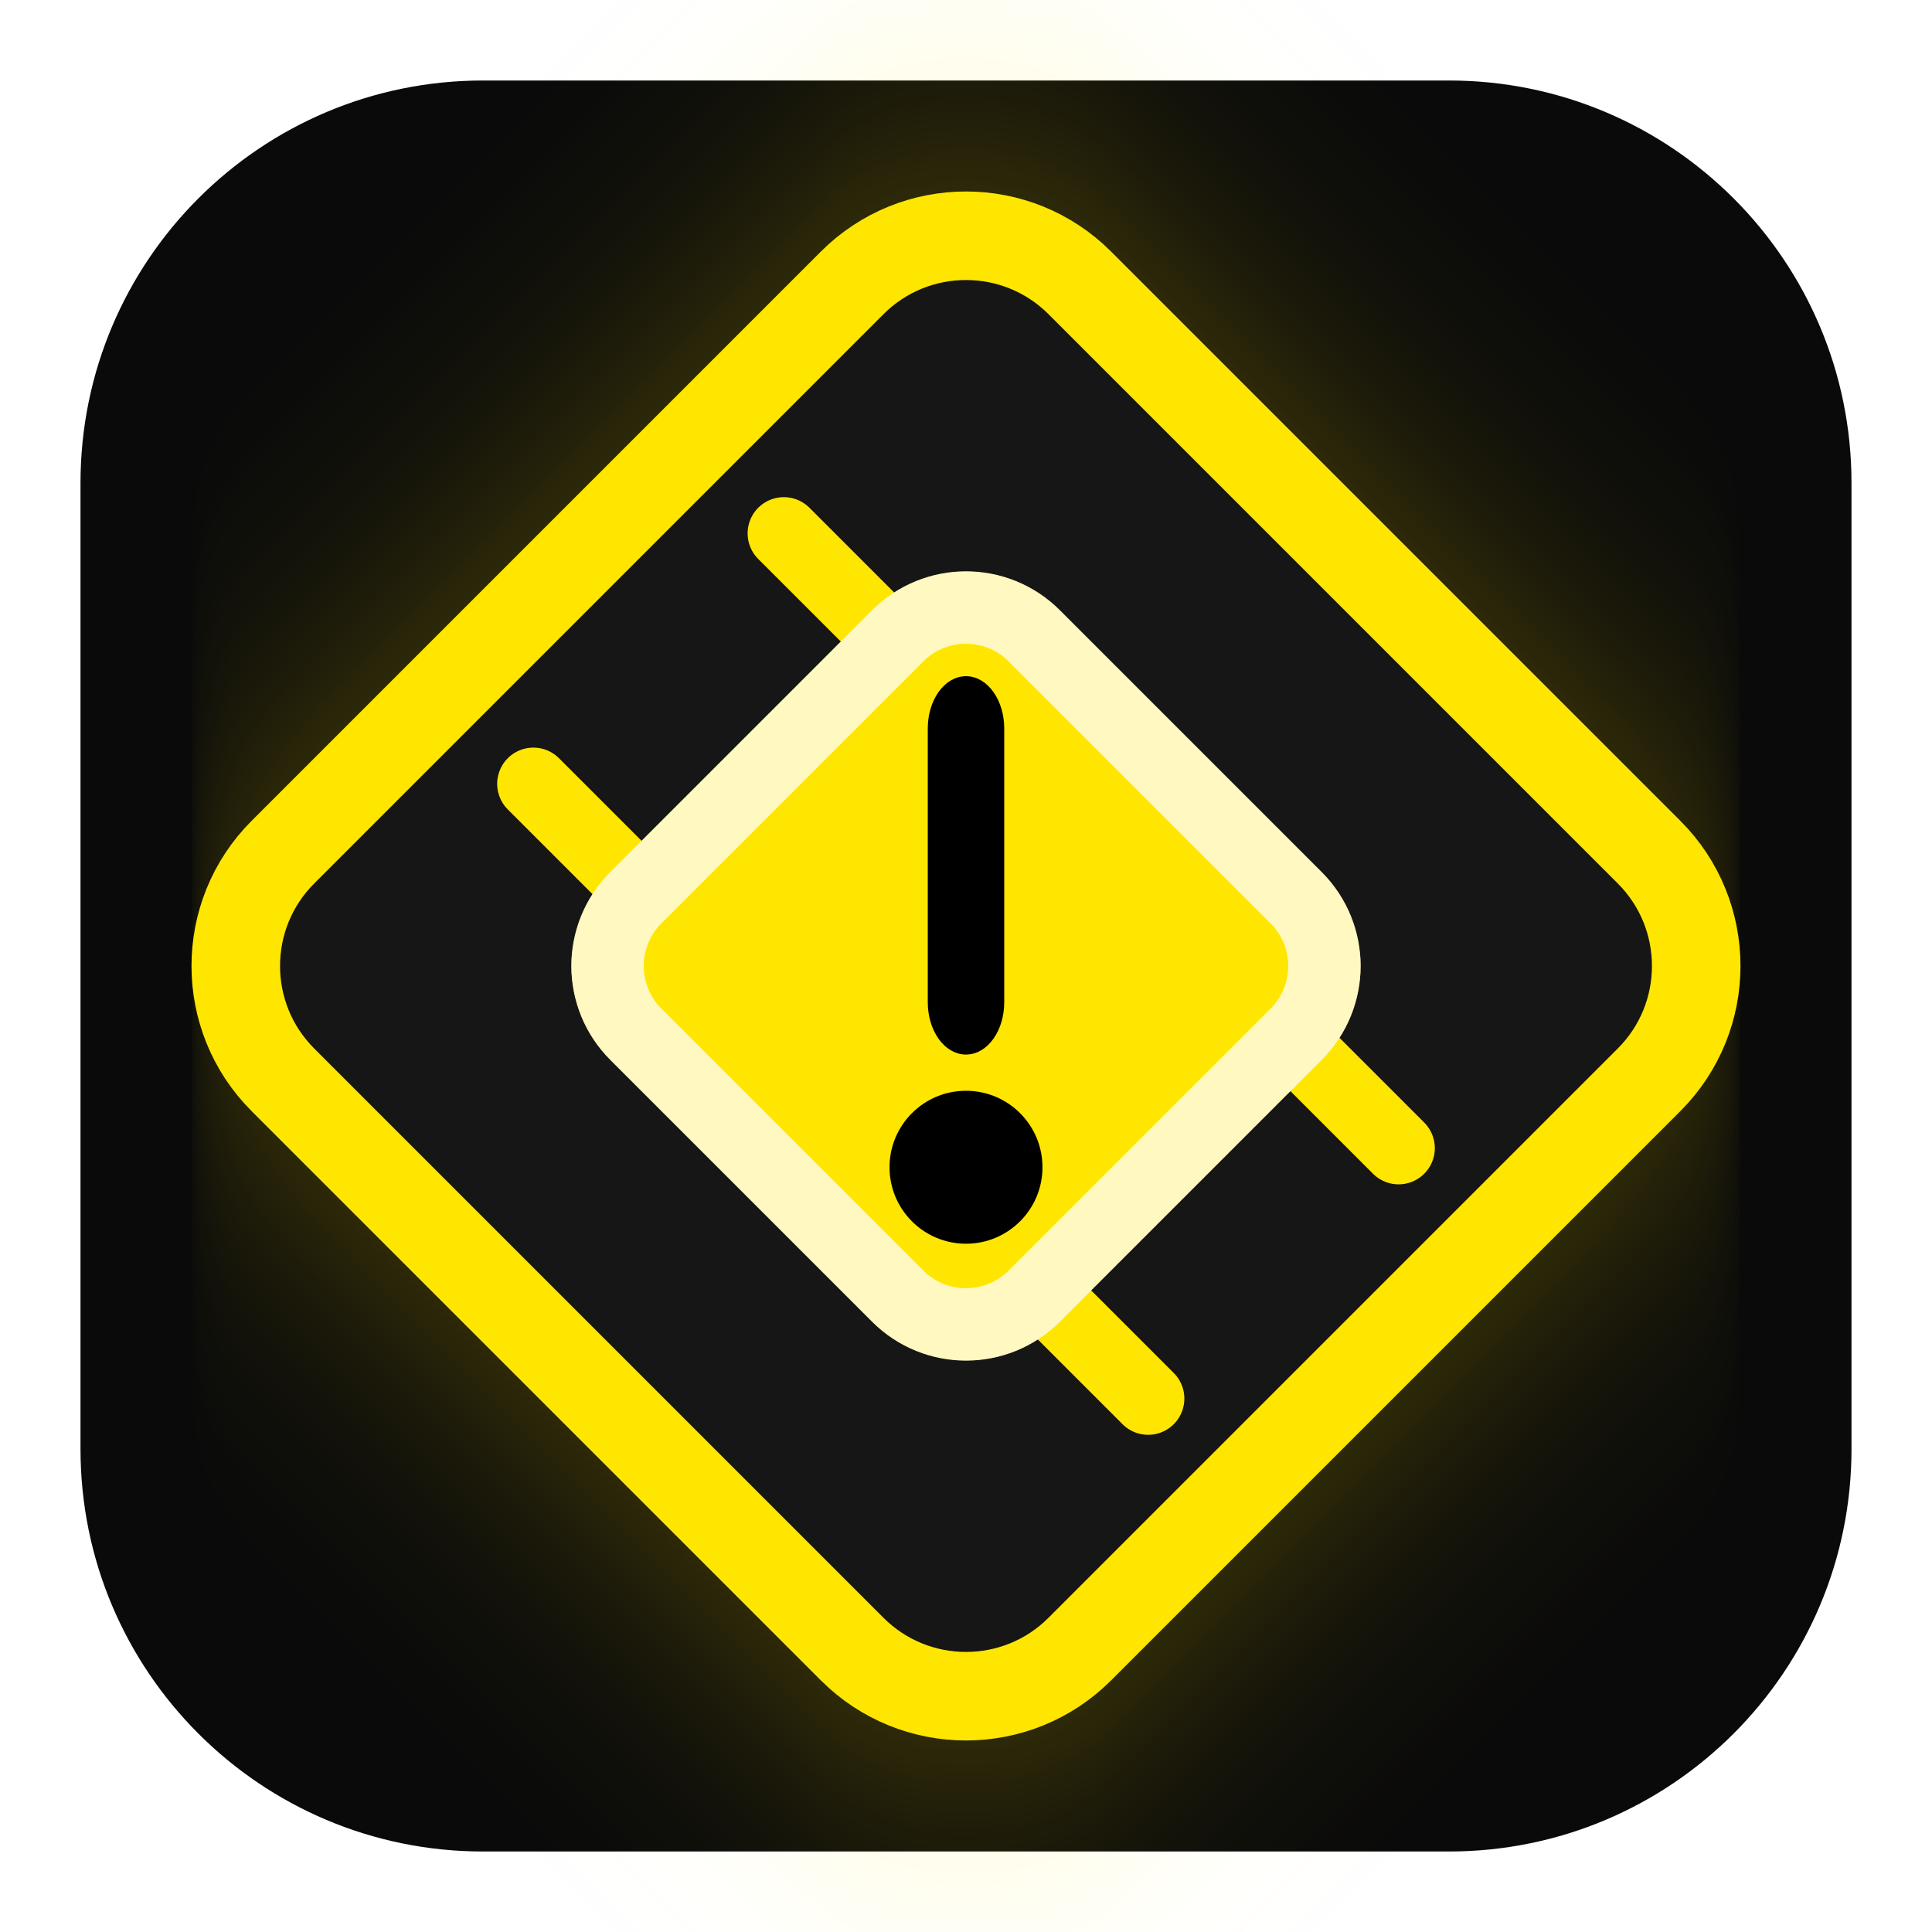
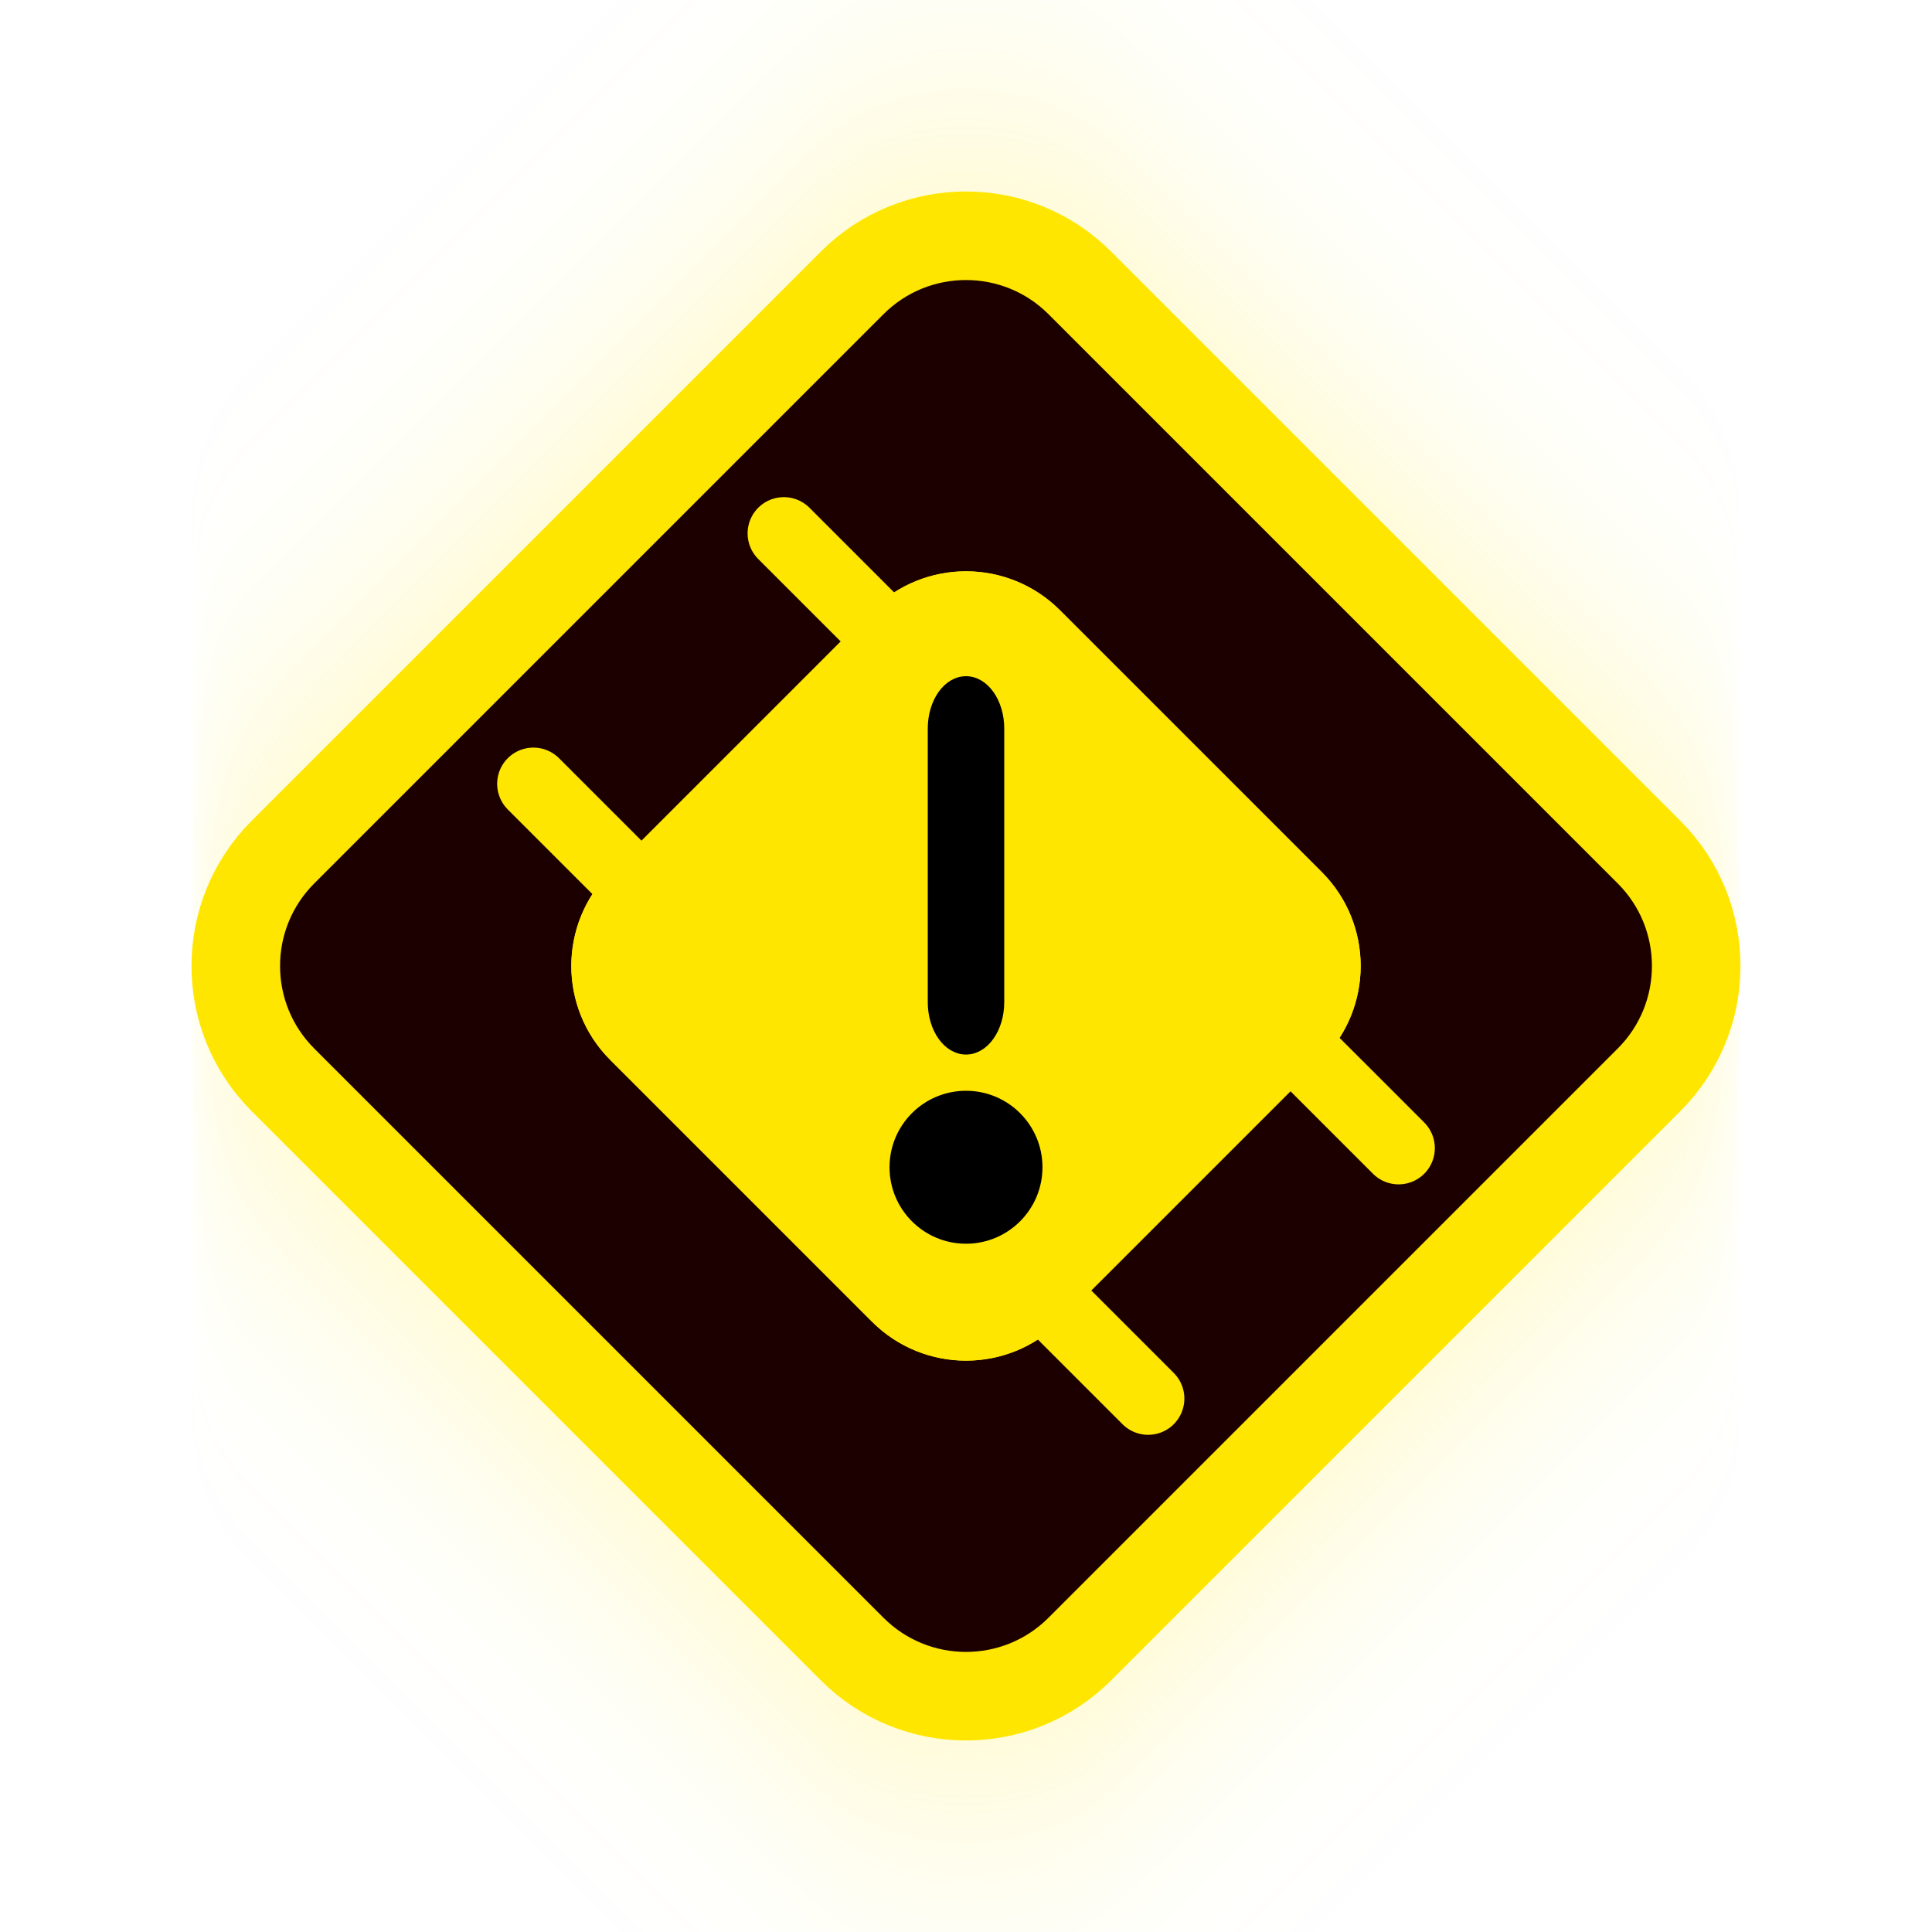
<svg xmlns="http://www.w3.org/2000/svg" viewBox="0 0 24 24" shape-rendering="geometricPrecision" stroke-linecap="round" stroke-linejoin="round">
-   <rect x="1" y="1" width="22" height="22" rx="5" fill="#0a0a0a" />
  <filter id="a" x="-50%" y="-50%" width="200%" height="200%" color-interpolation-filters="linearRGB">
-     <feDropShadow dx="0" dy="0" stdDeviation="2.2" flood-color="#ffe600" flood-opacity=".75" />
    <feDropShadow dx="0" dy="0" stdDeviation="4" flood-color="#ffe600" flood-opacity=".28" />
  </filter>
  <filter id="b" x="-50%" y="-50%" width="200%" height="200%" color-interpolation-filters="linearRGB">
-     <feGaussianBlur in="SourceAlpha" stdDeviation=".35" result="b" />
-     <feComposite in="b" in2="SourceAlpha" operator="arithmetic" k2="-1" k3="1" result="i" />
-     <feColorMatrix in="i" values="0 0 0 0 0 0 0 0 0 0 0 0 0 0 0 0 0 0 0.22 0" />
    <feComposite in="SourceGraphic" in2="i" />
  </filter>
  <g transform="rotate(45 -8.485 20.485)" filter="url(#a)">
-     <rect x="-7" y="-7" width="14" height="14" rx="2" fill="#121212" stroke="#ffe600" stroke-width="1.1" />
+     <rect x="-7" y="-7" width="14" height="14" rx="2" fill="#1a0505" stroke="#ffe600" stroke-width="1.1" />
    <path stroke="#ffe600" stroke-width=".9" d="M-5.4-2.2H5.4M-5.4 2.2H5.4" />
-     <rect x="-3.5" y="-3.5" width="7" height="7" rx="1.2" fill="#ffe600" stroke="#fff8c0" stroke-width=".9" filter="url(#b)" />
+     <rect x="-3.5" y="-3.5" width="7" height="7" rx="1.2" fill="#ffe600" stroke="#ffe600" stroke-width=".9" filter="url(#b)" />
  </g>
  <rect x="11.575" y="8.45" width=".85" height="4.6" rx=".6" stroke="#000" stroke-width=".1" />
  <circle cx="12" cy="14.5" r=".9" stroke="#000" stroke-width=".1" />
</svg>
